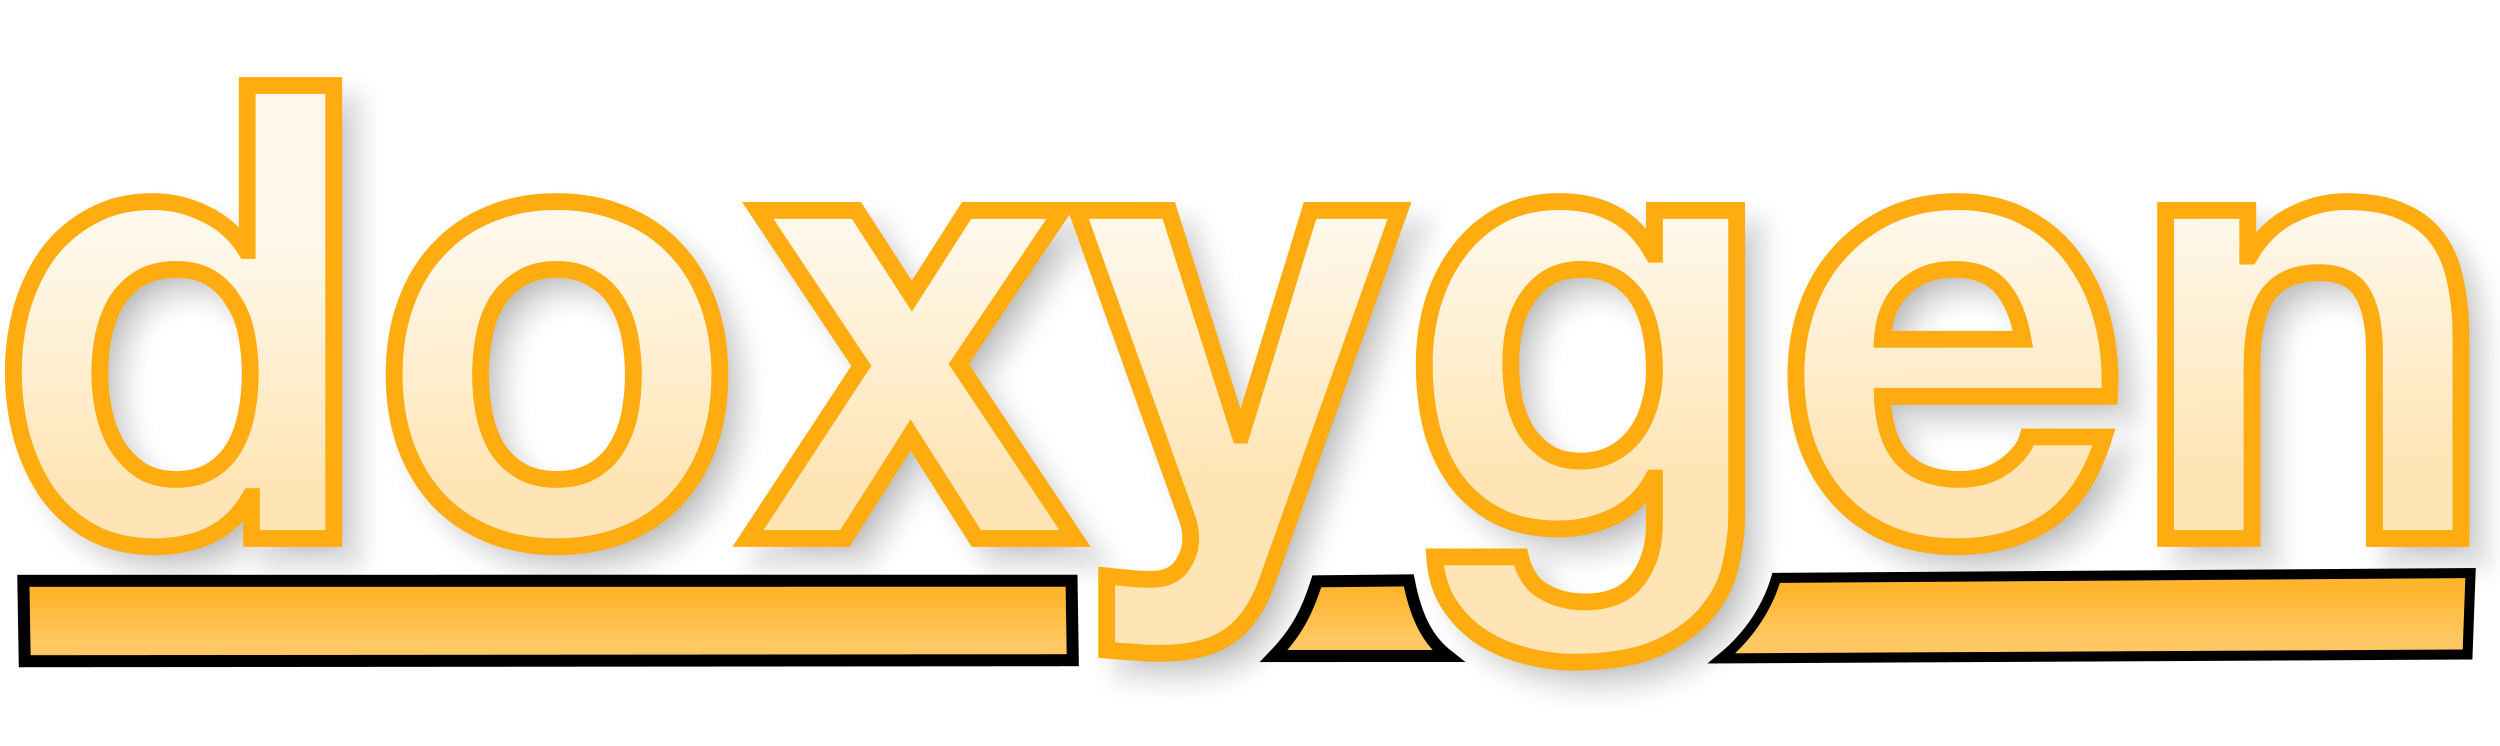
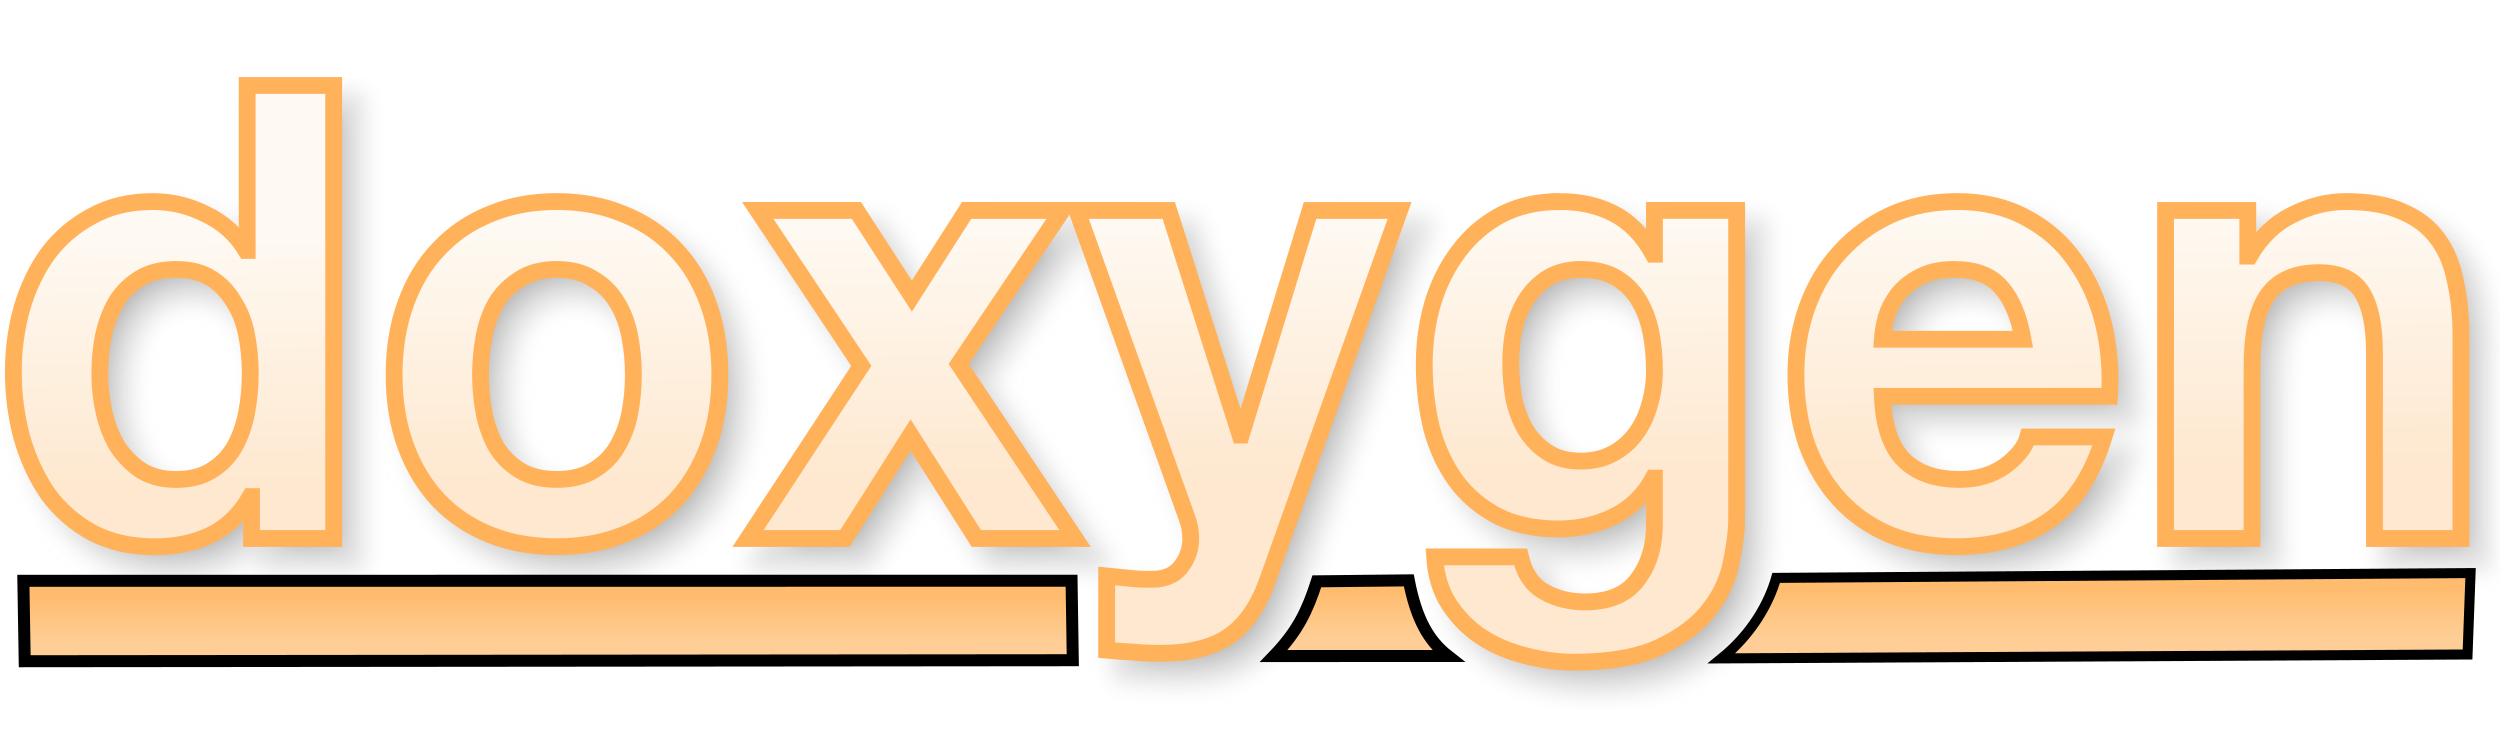
<svg xmlns="http://www.w3.org/2000/svg" xmlns:xlink="http://www.w3.org/1999/xlink" version="1.1" viewBox="0 0 104 31">
  <defs>
    <linearGradient id="a">
-       <stop stop-color="#FFB52E" offset="0" />
-       <stop stop-color="#FFC862" offset="1" />
+       <stop stop-color="#FFBC6F" offset="0" />
+       <stop stop-color="#FECE96" offset="1" />
    </linearGradient>
    <linearGradient id="d" x1="31.474" x2="31.474" y1="24.821" y2="26.773" gradientUnits="userSpaceOnUse" xlink:href="#a" />
    <linearGradient id="c" x1="31.474" x2="31.474" y1="24.821" y2="26.773" gradientTransform="matrix(.6816 0 0 1.0248 72.391 -.91809)" gradientUnits="userSpaceOnUse" xlink:href="#a" />
    <linearGradient id="b" x1="56.295" x2="56.295" y1="24.622" y2="26.574" gradientUnits="userSpaceOnUse" xlink:href="#a" />
    <linearGradient id="e" x1="49.067" x2="48.956" y1="19.719" y2="9.523" gradientTransform="matrix(.97968 0 0 1.0207 -.25579 -.25579)" gradientUnits="userSpaceOnUse">
-       <stop stop-color="#FFE5B5" offset="0" />
-       <stop stop-color="#FEF8EB" offset="1" />
+       <stop stop-color="#FEE8CF" offset="0" />
+       <stop stop-color="#FEF9F2" offset="1" />
    </linearGradient>
    <filter id="f" x="-.011" y="-.045" width="1.021" height="1.091" color-interpolation-filters="sRGB">
      <feGaussianBlur stdDeviation="0.453" />
    </filter>
  </defs>
  <g>
    <path transform="translate(-2.5759 -27.848)" d="m13.609 32.203v6.863h-0.051c-0.405-0.669-0.963-1.171-1.672-1.506-0.692-0.352-1.428-0.527-2.205-0.527-0.963 0-1.807 0.203-2.533 0.607-0.726 0.387-1.334 0.906-1.824 1.557-0.473 0.651-0.835 1.409-1.088 2.272-0.236 0.845-0.355 1.724-0.355 2.639 0 0.95 0.119 1.864 0.355 2.744 0.253 0.88 0.615 1.663 1.088 2.35 0.49 0.669 1.107 1.207 1.85 1.611 0.743 0.387 1.604 0.58 2.584 0.58 0.861 0 1.631-0.158 2.307-0.475 0.692-0.334 1.25-0.872 1.672-1.611h0.051v1.742h3.42v-18.846zm12.875 4.83c-1.03 0-1.96 0.175-2.787 0.527-0.828 0.334-1.536 0.82-2.127 1.453-0.591 0.616-1.048 1.372-1.369 2.269-0.321 0.88-0.48 1.866-0.48 2.957s0.16 2.075 0.48 2.955c0.321 0.88 0.778 1.636 1.369 2.269 0.591 0.616 1.299 1.091 2.127 1.426 0.828 0.334 1.757 0.502 2.787 0.502 1.03 0 1.96-0.168 2.787-0.502 0.844-0.334 1.561-0.81 2.152-1.426 0.591-0.633 1.048-1.39 1.369-2.269 0.321-0.88 0.48-1.864 0.48-2.955s-0.16-2.077-0.48-2.957c-0.321-0.897-0.778-1.654-1.369-2.269-0.591-0.633-1.308-1.119-2.152-1.453-0.828-0.352-1.757-0.527-2.787-0.527zm41.715 0c-0.912 0-1.722 0.185-2.432 0.555-0.692 0.37-1.275 0.87-1.748 1.504-0.473 0.616-0.837 1.337-1.09 2.164-0.236 0.809-0.354 1.655-0.354 2.535 0 0.933 0.1 1.821 0.303 2.666 0.22 0.827 0.558 1.556 1.014 2.189 0.456 0.616 1.039 1.109 1.748 1.478 0.709 0.352 1.554 0.529 2.533 0.529 0.794 0 1.545-0.168 2.254-0.502 0.726-0.352 1.283-0.89 1.672-1.611h0.051v1.795c0.017 0.968-0.211 1.769-0.684 2.402-0.456 0.633-1.19 0.951-2.203 0.951-0.642 0-1.208-0.142-1.697-0.424-0.49-0.264-0.819-0.747-0.988-1.451h-3.572c0.051 0.774 0.253 1.435 0.607 1.98 0.372 0.563 0.829 1.019 1.369 1.371 0.557 0.352 1.166 0.607 1.824 0.766 0.676 0.176 1.333 0.266 1.975 0.266 1.503 0 2.703-0.212 3.598-0.635 0.895-0.422 1.58-0.941 2.053-1.557 0.473-0.598 0.777-1.249 0.912-1.953 0.152-0.704 0.227-1.329 0.227-1.875v-12.775h-3.42v1.822h-0.051c-0.439-0.792-0.988-1.355-1.647-1.69-0.642-0.334-1.393-0.502-2.254-0.502zm16.523 0c-0.996 0-1.909 0.185-2.736 0.555-0.811 0.37-1.512 0.88-2.103 1.531-0.591 0.633-1.046 1.39-1.367 2.269s-0.48 1.831-0.48 2.852c0 1.056 0.151 2.022 0.455 2.902 0.321 0.88 0.768 1.636 1.342 2.269 0.574 0.633 1.276 1.127 2.103 1.478 0.828 0.334 1.757 0.502 2.787 0.502 1.486 0 2.752-0.353 3.799-1.057 1.047-0.704 1.825-1.873 2.332-3.51h-3.168c-0.118 0.422-0.439 0.828-0.963 1.215-0.524 0.37-1.147 0.553-1.873 0.553-1.013 0-1.792-0.273-2.332-0.818-0.54-0.545-0.836-1.425-0.887-2.639h9.449c0.068-1.056-0.016-2.067-0.252-3.035-0.236-0.968-0.626-1.829-1.166-2.586-0.524-0.757-1.2-1.355-2.027-1.795-0.828-0.458-1.797-0.688-2.912-0.688zm16.189 0c-0.76 0-1.502 0.185-2.228 0.555-0.726 0.352-1.317 0.923-1.773 1.715h-0.076v-1.9h-3.42v13.646h3.598v-7.152c0-1.39 0.219-2.384 0.658-2.982 0.439-0.616 1.149-0.924 2.129-0.924 0.861 0 1.461 0.281 1.799 0.844 0.338 0.545 0.506 1.382 0.506 2.508v7.707h3.598v-8.393c0-0.845-0.076-1.611-0.229-2.297-0.135-0.704-0.38-1.292-0.734-1.768-0.355-0.493-0.844-0.873-1.469-1.137-0.608-0.282-1.395-0.422-2.357-0.422zm-66.063 0.369 4.307 6.467-4.713 7.18h4.029l2.736-4.303 2.734 4.303h4.106l-4.84-7.258 4.307-6.389h-3.977l-2.279 3.564-2.307-3.564zm13.275 0 4.584 12.803c0.101 0.264 0.152 0.545 0.152 0.844 0 0.405-0.117 0.775-0.354 1.109-0.22 0.334-0.566 0.527-1.039 0.58-0.355 0.018-0.71 0.01-1.065-0.025-0.355-0.035-0.701-0.07-1.039-0.105v3.088c0.372 0.035 0.735 0.061 1.09 0.078 0.372 0.035 0.744 0.053 1.115 0.053 1.233 0 2.194-0.238 2.887-0.713 0.692-0.475 1.233-1.266 1.621-2.375l5.473-15.336h-3.725l-2.861 9.344h-0.051l-2.965-9.344zm-37.48 2.455c0.591 0 1.082 0.123 1.471 0.369 0.388 0.246 0.699 0.572 0.936 0.977 0.253 0.387 0.432 0.845 0.533 1.373 0.101 0.51 0.152 1.048 0.152 1.611 0 0.563-0.051 1.107-0.152 1.635-0.101 0.528-0.271 1.004-0.508 1.426-0.236 0.405-0.556 0.73-0.961 0.977-0.388 0.246-0.88 0.369-1.471 0.369-0.557 0-1.038-0.123-1.443-0.369-0.388-0.264-0.718-0.597-0.988-1.002-0.253-0.422-0.438-0.898-0.557-1.426s-0.178-1.056-0.178-1.584c-1e-7 -0.563 0.051-1.099 0.152-1.609 0.118-0.528 0.295-0.996 0.531-1.4 0.253-0.405 0.583-0.73 0.988-0.977 0.405-0.246 0.903-0.369 1.494-0.369zm15.84 0c0.608 0 1.114 0.133 1.52 0.396 0.422 0.246 0.752 0.572 0.988 0.977 0.253 0.405 0.43 0.871 0.531 1.398 0.101 0.528 0.152 1.066 0.152 1.611 0 0.545-0.051 1.081-0.152 1.609-0.101 0.51-0.278 0.976-0.531 1.398-0.236 0.405-0.566 0.73-0.988 0.977-0.405 0.246-0.912 0.369-1.52 0.369-0.608 0-1.114-0.123-1.52-0.369s-0.735-0.572-0.988-0.977c-0.236-0.422-0.406-0.888-0.508-1.398-0.101-0.528-0.152-1.064-0.152-1.609 0-0.545 0.051-1.083 0.152-1.611 0.101-0.528 0.271-0.994 0.508-1.398 0.253-0.405 0.583-0.73 0.988-0.977 0.405-0.264 0.912-0.396 1.52-0.396zm42.602 0c0.591 0 1.08 0.115 1.469 0.344 0.388 0.229 0.701 0.537 0.938 0.924 0.236 0.387 0.406 0.835 0.508 1.346 0.101 0.493 0.15 1.021 0.15 1.584 0 0.493-0.066 0.968-0.201 1.426-0.118 0.44-0.305 0.836-0.559 1.188-0.253 0.352-0.574 0.633-0.963 0.844-0.388 0.211-0.835 0.318-1.342 0.318-0.557 0-1.021-0.125-1.393-0.371-0.372-0.246-0.676-0.562-0.912-0.949-0.22-0.387-0.381-0.818-0.482-1.293-0.084-0.493-0.127-0.986-0.127-1.478 0-0.51 0.051-0.994 0.152-1.451 0.118-0.475 0.297-0.89 0.533-1.242 0.253-0.37 0.557-0.66 0.912-0.871 0.372-0.211 0.81-0.316 1.316-0.316zm15.535 0c0.878 0 1.529 0.248 1.951 0.74 0.439 0.493 0.743 1.214 0.912 2.164h-5.854c0.017-0.264 0.068-0.564 0.152-0.898 0.101-0.334 0.263-0.65 0.482-0.949 0.236-0.299 0.541-0.547 0.912-0.74 0.388-0.211 0.869-0.316 1.443-0.316z" filter="url(#f)" opacity=".3" stroke="#969696" xlink:href="#path141" />
    <path d="m0.972 24.161 43.605-0.002 0.051 3.306-43.6 0.042z" fill="url(#d)" stroke="#000" stroke-width=".5" />
-     <path d="m10.283 3.555v6.863h-0.051c-0.405-0.669-0.963-1.171-1.672-1.506-0.692-0.352-1.428-0.527-2.205-0.527-0.963 0-1.807 0.203-2.533 0.607-0.726 0.387-1.334 0.906-1.824 1.557-0.473 0.651-0.835 1.409-1.088 2.272-0.236 0.845-0.355 1.724-0.355 2.639 0 0.95 0.119 1.864 0.355 2.744 0.253 0.88 0.615 1.663 1.088 2.35 0.49 0.669 1.107 1.207 1.85 1.611 0.743 0.387 1.604 0.58 2.584 0.58 0.861 0 1.631-0.158 2.307-0.475 0.692-0.334 1.25-0.872 1.672-1.611h0.051v1.742h3.42v-18.846zm12.875 4.83c-1.03 0-1.96 0.175-2.787 0.527-0.828 0.334-1.536 0.82-2.127 1.453-0.591 0.616-1.048 1.372-1.369 2.269-0.321 0.88-0.48 1.866-0.48 2.957s0.16 2.075 0.48 2.955c0.321 0.88 0.778 1.636 1.369 2.269 0.591 0.616 1.299 1.091 2.127 1.426 0.828 0.334 1.757 0.502 2.787 0.502 1.03 0 1.96-0.168 2.787-0.502 0.844-0.334 1.561-0.81 2.152-1.426 0.591-0.633 1.048-1.39 1.369-2.269 0.321-0.88 0.48-1.864 0.48-2.955s-0.16-2.077-0.48-2.957c-0.321-0.897-0.778-1.654-1.369-2.269-0.591-0.633-1.308-1.119-2.152-1.453-0.828-0.352-1.757-0.527-2.787-0.527zm41.715 0c-0.912 0-1.722 0.185-2.432 0.555-0.692 0.37-1.275 0.87-1.748 1.504-0.473 0.616-0.837 1.337-1.09 2.164-0.236 0.809-0.354 1.655-0.354 2.535 0 0.933 0.1 1.821 0.303 2.666 0.22 0.827 0.558 1.556 1.014 2.189 0.456 0.616 1.039 1.109 1.748 1.478 0.709 0.352 1.554 0.529 2.533 0.529 0.794 0 1.545-0.168 2.254-0.502 0.726-0.352 1.283-0.89 1.672-1.611h0.051v1.795c0.017 0.968-0.211 1.769-0.684 2.402-0.456 0.633-1.19 0.951-2.203 0.951-0.642 0-1.208-0.142-1.697-0.424-0.49-0.264-0.819-0.747-0.988-1.451h-3.572c0.051 0.774 0.253 1.435 0.607 1.98 0.372 0.563 0.829 1.019 1.369 1.371 0.557 0.352 1.166 0.607 1.824 0.766 0.676 0.176 1.333 0.266 1.975 0.266 1.503 0 2.703-0.212 3.598-0.635 0.895-0.422 1.58-0.941 2.053-1.557 0.473-0.598 0.777-1.249 0.912-1.953 0.152-0.704 0.227-1.329 0.227-1.875v-12.775h-3.42v1.822h-0.051c-0.439-0.792-0.988-1.355-1.647-1.69-0.642-0.334-1.393-0.502-2.254-0.502zm16.523 0c-0.996 0-1.909 0.185-2.736 0.555-0.811 0.37-1.512 0.88-2.103 1.531-0.591 0.633-1.046 1.39-1.367 2.269s-0.48 1.831-0.48 2.852c0 1.056 0.151 2.022 0.455 2.902 0.321 0.88 0.768 1.636 1.342 2.269 0.574 0.633 1.276 1.127 2.103 1.478 0.828 0.334 1.757 0.502 2.787 0.502 1.486 0 2.752-0.353 3.799-1.057 1.047-0.704 1.825-1.873 2.332-3.51h-3.168c-0.118 0.422-0.439 0.828-0.963 1.215-0.524 0.37-1.147 0.553-1.873 0.553-1.013 0-1.792-0.273-2.332-0.818-0.54-0.545-0.836-1.425-0.887-2.639h9.449c0.068-1.056-0.016-2.067-0.252-3.035-0.236-0.968-0.626-1.829-1.166-2.586-0.524-0.757-1.2-1.355-2.027-1.795-0.828-0.458-1.797-0.688-2.912-0.688zm16.189 0c-0.76 0-1.502 0.185-2.228 0.555-0.726 0.352-1.317 0.923-1.773 1.715h-0.076v-1.9h-3.42v13.646h3.598v-7.152c0-1.39 0.219-2.384 0.658-2.982 0.439-0.616 1.149-0.924 2.129-0.924 0.861 0 1.461 0.281 1.799 0.844 0.338 0.545 0.506 1.382 0.506 2.508v7.707h3.598v-8.393c0-0.845-0.076-1.611-0.229-2.297-0.135-0.704-0.38-1.292-0.734-1.768-0.355-0.493-0.844-0.873-1.469-1.137-0.608-0.282-1.395-0.422-2.357-0.422zm-66.062 0.369 4.307 6.467-4.713 7.18h4.029l2.736-4.303 2.734 4.303h4.106l-4.84-7.258 4.307-6.389h-3.977l-2.279 3.564-2.307-3.564zm13.275 0 4.584 12.803c0.101 0.264 0.152 0.545 0.152 0.844 0 0.405-0.117 0.775-0.354 1.109-0.22 0.334-0.566 0.527-1.039 0.58-0.355 0.018-0.71 0.01-1.065-0.025-0.355-0.035-0.701-0.07-1.039-0.105v3.088c0.372 0.035 0.735 0.061 1.09 0.078 0.372 0.035 0.744 0.053 1.115 0.053 1.233 0 2.194-0.238 2.887-0.713 0.692-0.475 1.233-1.266 1.621-2.375l5.473-15.336h-3.725l-2.861 9.344h-0.051l-2.965-9.344zm-37.48 2.455c0.591 0 1.082 0.123 1.471 0.369s0.699 0.572 0.936 0.977c0.253 0.387 0.432 0.845 0.533 1.373 0.101 0.51 0.152 1.048 0.152 1.611 0 0.563-0.051 1.107-0.152 1.635-0.101 0.528-0.271 1.004-0.508 1.426-0.236 0.405-0.556 0.73-0.961 0.977-0.388 0.246-0.88 0.369-1.471 0.369-0.557 0-1.038-0.123-1.443-0.369-0.388-0.264-0.718-0.597-0.988-1.002-0.253-0.422-0.438-0.898-0.557-1.426s-0.178-1.056-0.178-1.584c-1e-7 -0.563 0.051-1.099 0.152-1.609 0.118-0.528 0.295-0.996 0.531-1.4 0.253-0.405 0.583-0.73 0.988-0.977 0.405-0.246 0.903-0.369 1.494-0.369zm15.84 0c0.608 0 1.114 0.133 1.52 0.396 0.422 0.246 0.752 0.572 0.988 0.977 0.253 0.405 0.43 0.871 0.531 1.398 0.101 0.528 0.152 1.066 0.152 1.611 0 0.545-0.051 1.081-0.152 1.609-0.101 0.51-0.278 0.976-0.531 1.398-0.236 0.405-0.566 0.73-0.988 0.977-0.405 0.246-0.912 0.369-1.52 0.369-0.608 0-1.114-0.123-1.52-0.369s-0.735-0.572-0.988-0.977c-0.236-0.422-0.406-0.888-0.508-1.398-0.101-0.528-0.152-1.064-0.152-1.609 0-0.545 0.051-1.083 0.152-1.611 0.101-0.528 0.271-0.994 0.508-1.398 0.253-0.405 0.583-0.73 0.988-0.977 0.405-0.264 0.912-0.396 1.52-0.396zm42.602 0c0.591 0 1.08 0.115 1.469 0.344 0.388 0.229 0.701 0.537 0.938 0.924 0.236 0.387 0.406 0.835 0.508 1.346 0.101 0.493 0.15 1.021 0.15 1.584 0 0.493-0.066 0.968-0.201 1.426-0.118 0.44-0.305 0.836-0.559 1.188-0.253 0.352-0.574 0.633-0.963 0.844-0.388 0.211-0.835 0.318-1.342 0.318-0.557 0-1.021-0.125-1.393-0.371-0.372-0.246-0.676-0.562-0.912-0.949-0.22-0.387-0.381-0.818-0.482-1.293-0.084-0.493-0.127-0.986-0.127-1.478 0-0.51 0.051-0.994 0.152-1.451 0.118-0.475 0.297-0.89 0.533-1.242 0.253-0.37 0.557-0.66 0.912-0.871 0.372-0.211 0.81-0.316 1.316-0.316zm15.535 0c0.878 0 1.529 0.248 1.951 0.74 0.439 0.493 0.743 1.214 0.912 2.164h-5.854c0.017-0.264 0.068-0.564 0.152-0.898 0.101-0.334 0.263-0.65 0.482-0.949 0.236-0.299 0.541-0.547 0.912-0.74 0.388-0.211 0.869-0.316 1.443-0.316z" fill="url(#e)" stroke="#FFAC11" stroke-width=".7" />
+     <path d="m10.283 3.555v6.863h-0.051c-0.405-0.669-0.963-1.171-1.672-1.506-0.692-0.352-1.428-0.527-2.205-0.527-0.963 0-1.807 0.203-2.533 0.607-0.726 0.387-1.334 0.906-1.824 1.557-0.473 0.651-0.835 1.409-1.088 2.272-0.236 0.845-0.355 1.724-0.355 2.639 0 0.95 0.119 1.864 0.355 2.744 0.253 0.88 0.615 1.663 1.088 2.35 0.49 0.669 1.107 1.207 1.85 1.611 0.743 0.387 1.604 0.58 2.584 0.58 0.861 0 1.631-0.158 2.307-0.475 0.692-0.334 1.25-0.872 1.672-1.611h0.051v1.742h3.42v-18.846zm12.875 4.83c-1.03 0-1.96 0.175-2.787 0.527-0.828 0.334-1.536 0.82-2.127 1.453-0.591 0.616-1.048 1.372-1.369 2.269-0.321 0.88-0.48 1.866-0.48 2.957s0.16 2.075 0.48 2.955c0.321 0.88 0.778 1.636 1.369 2.269 0.591 0.616 1.299 1.091 2.127 1.426 0.828 0.334 1.757 0.502 2.787 0.502 1.03 0 1.96-0.168 2.787-0.502 0.844-0.334 1.561-0.81 2.152-1.426 0.591-0.633 1.048-1.39 1.369-2.269 0.321-0.88 0.48-1.864 0.48-2.955s-0.16-2.077-0.48-2.957c-0.321-0.897-0.778-1.654-1.369-2.269-0.591-0.633-1.308-1.119-2.152-1.453-0.828-0.352-1.757-0.527-2.787-0.527zm41.715 0c-0.912 0-1.722 0.185-2.432 0.555-0.692 0.37-1.275 0.87-1.748 1.504-0.473 0.616-0.837 1.337-1.09 2.164-0.236 0.809-0.354 1.655-0.354 2.535 0 0.933 0.1 1.821 0.303 2.666 0.22 0.827 0.558 1.556 1.014 2.189 0.456 0.616 1.039 1.109 1.748 1.478 0.709 0.352 1.554 0.529 2.533 0.529 0.794 0 1.545-0.168 2.254-0.502 0.726-0.352 1.283-0.89 1.672-1.611h0.051v1.795c0.017 0.968-0.211 1.769-0.684 2.402-0.456 0.633-1.19 0.951-2.203 0.951-0.642 0-1.208-0.142-1.697-0.424-0.49-0.264-0.819-0.747-0.988-1.451h-3.572c0.051 0.774 0.253 1.435 0.607 1.98 0.372 0.563 0.829 1.019 1.369 1.371 0.557 0.352 1.166 0.607 1.824 0.766 0.676 0.176 1.333 0.266 1.975 0.266 1.503 0 2.703-0.212 3.598-0.635 0.895-0.422 1.58-0.941 2.053-1.557 0.473-0.598 0.777-1.249 0.912-1.953 0.152-0.704 0.227-1.329 0.227-1.875v-12.775h-3.42v1.822h-0.051c-0.439-0.792-0.988-1.355-1.647-1.69-0.642-0.334-1.393-0.502-2.254-0.502zm16.523 0c-0.996 0-1.909 0.185-2.736 0.555-0.811 0.37-1.512 0.88-2.103 1.531-0.591 0.633-1.046 1.39-1.367 2.269s-0.48 1.831-0.48 2.852c0 1.056 0.151 2.022 0.455 2.902 0.321 0.88 0.768 1.636 1.342 2.269 0.574 0.633 1.276 1.127 2.103 1.478 0.828 0.334 1.757 0.502 2.787 0.502 1.486 0 2.752-0.353 3.799-1.057 1.047-0.704 1.825-1.873 2.332-3.51h-3.168c-0.118 0.422-0.439 0.828-0.963 1.215-0.524 0.37-1.147 0.553-1.873 0.553-1.013 0-1.792-0.273-2.332-0.818-0.54-0.545-0.836-1.425-0.887-2.639h9.449c0.068-1.056-0.016-2.067-0.252-3.035-0.236-0.968-0.626-1.829-1.166-2.586-0.524-0.757-1.2-1.355-2.027-1.795-0.828-0.458-1.797-0.688-2.912-0.688zm16.189 0c-0.76 0-1.502 0.185-2.228 0.555-0.726 0.352-1.317 0.923-1.773 1.715h-0.076v-1.9h-3.42v13.646h3.598v-7.152c0-1.39 0.219-2.384 0.658-2.982 0.439-0.616 1.149-0.924 2.129-0.924 0.861 0 1.461 0.281 1.799 0.844 0.338 0.545 0.506 1.382 0.506 2.508v7.707h3.598v-8.393c0-0.845-0.076-1.611-0.229-2.297-0.135-0.704-0.38-1.292-0.734-1.768-0.355-0.493-0.844-0.873-1.469-1.137-0.608-0.282-1.395-0.422-2.357-0.422zm-66.062 0.369 4.307 6.467-4.713 7.18h4.029l2.736-4.303 2.734 4.303h4.106l-4.84-7.258 4.307-6.389h-3.977l-2.279 3.564-2.307-3.564zm13.275 0 4.584 12.803c0.101 0.264 0.152 0.545 0.152 0.844 0 0.405-0.117 0.775-0.354 1.109-0.22 0.334-0.566 0.527-1.039 0.58-0.355 0.018-0.71 0.01-1.065-0.025-0.355-0.035-0.701-0.07-1.039-0.105v3.088c0.372 0.035 0.735 0.061 1.09 0.078 0.372 0.035 0.744 0.053 1.115 0.053 1.233 0 2.194-0.238 2.887-0.713 0.692-0.475 1.233-1.266 1.621-2.375l5.473-15.336h-3.725l-2.861 9.344h-0.051l-2.965-9.344zm-37.48 2.455c0.591 0 1.082 0.123 1.471 0.369s0.699 0.572 0.936 0.977c0.253 0.387 0.432 0.845 0.533 1.373 0.101 0.51 0.152 1.048 0.152 1.611 0 0.563-0.051 1.107-0.152 1.635-0.101 0.528-0.271 1.004-0.508 1.426-0.236 0.405-0.556 0.73-0.961 0.977-0.388 0.246-0.88 0.369-1.471 0.369-0.557 0-1.038-0.123-1.443-0.369-0.388-0.264-0.718-0.597-0.988-1.002-0.253-0.422-0.438-0.898-0.557-1.426s-0.178-1.056-0.178-1.584c-1e-7 -0.563 0.051-1.099 0.152-1.609 0.118-0.528 0.295-0.996 0.531-1.4 0.253-0.405 0.583-0.73 0.988-0.977 0.405-0.246 0.903-0.369 1.494-0.369zm15.84 0c0.608 0 1.114 0.133 1.52 0.396 0.422 0.246 0.752 0.572 0.988 0.977 0.253 0.405 0.43 0.871 0.531 1.398 0.101 0.528 0.152 1.066 0.152 1.611 0 0.545-0.051 1.081-0.152 1.609-0.101 0.51-0.278 0.976-0.531 1.398-0.236 0.405-0.566 0.73-0.988 0.977-0.405 0.246-0.912 0.369-1.52 0.369-0.608 0-1.114-0.123-1.52-0.369s-0.735-0.572-0.988-0.977c-0.236-0.422-0.406-0.888-0.508-1.398-0.101-0.528-0.152-1.064-0.152-1.609 0-0.545 0.051-1.083 0.152-1.611 0.101-0.528 0.271-0.994 0.508-1.398 0.253-0.405 0.583-0.73 0.988-0.977 0.405-0.264 0.912-0.396 1.52-0.396zm42.602 0c0.591 0 1.08 0.115 1.469 0.344 0.388 0.229 0.701 0.537 0.938 0.924 0.236 0.387 0.406 0.835 0.508 1.346 0.101 0.493 0.15 1.021 0.15 1.584 0 0.493-0.066 0.968-0.201 1.426-0.118 0.44-0.305 0.836-0.559 1.188-0.253 0.352-0.574 0.633-0.963 0.844-0.388 0.211-0.835 0.318-1.342 0.318-0.557 0-1.021-0.125-1.393-0.371-0.372-0.246-0.676-0.562-0.912-0.949-0.22-0.387-0.381-0.818-0.482-1.293-0.084-0.493-0.127-0.986-0.127-1.478 0-0.51 0.051-0.994 0.152-1.451 0.118-0.475 0.297-0.89 0.533-1.242 0.253-0.37 0.557-0.66 0.912-0.871 0.372-0.211 0.81-0.316 1.316-0.316zm15.535 0c0.878 0 1.529 0.248 1.951 0.74 0.439 0.493 0.743 1.214 0.912 2.164h-5.854c0.017-0.264 0.068-0.564 0.152-0.898 0.101-0.334 0.263-0.65 0.482-0.949 0.236-0.299 0.541-0.547 0.912-0.74 0.388-0.211 0.869-0.316 1.443-0.316z" fill="url(#e)" stroke="#FFB25A" stroke-width=".7" />
    <path d="m52.988 27.291c0.996-1.036 1.394-1.873 1.793-3.108l3.825-0.04c0.311 1.61 0.824 2.514 1.633 3.147z" fill="url(#b)" stroke="#000" stroke-width=".5" />
    <path d="m73.89 24.04 28.885-0.201-0.125 3.388-31.033 0.162c1.262-1.023 1.966-2.286 2.272-3.349z" fill="url(#c)" stroke="#000" stroke-width=".418" />
  </g>
</svg>
